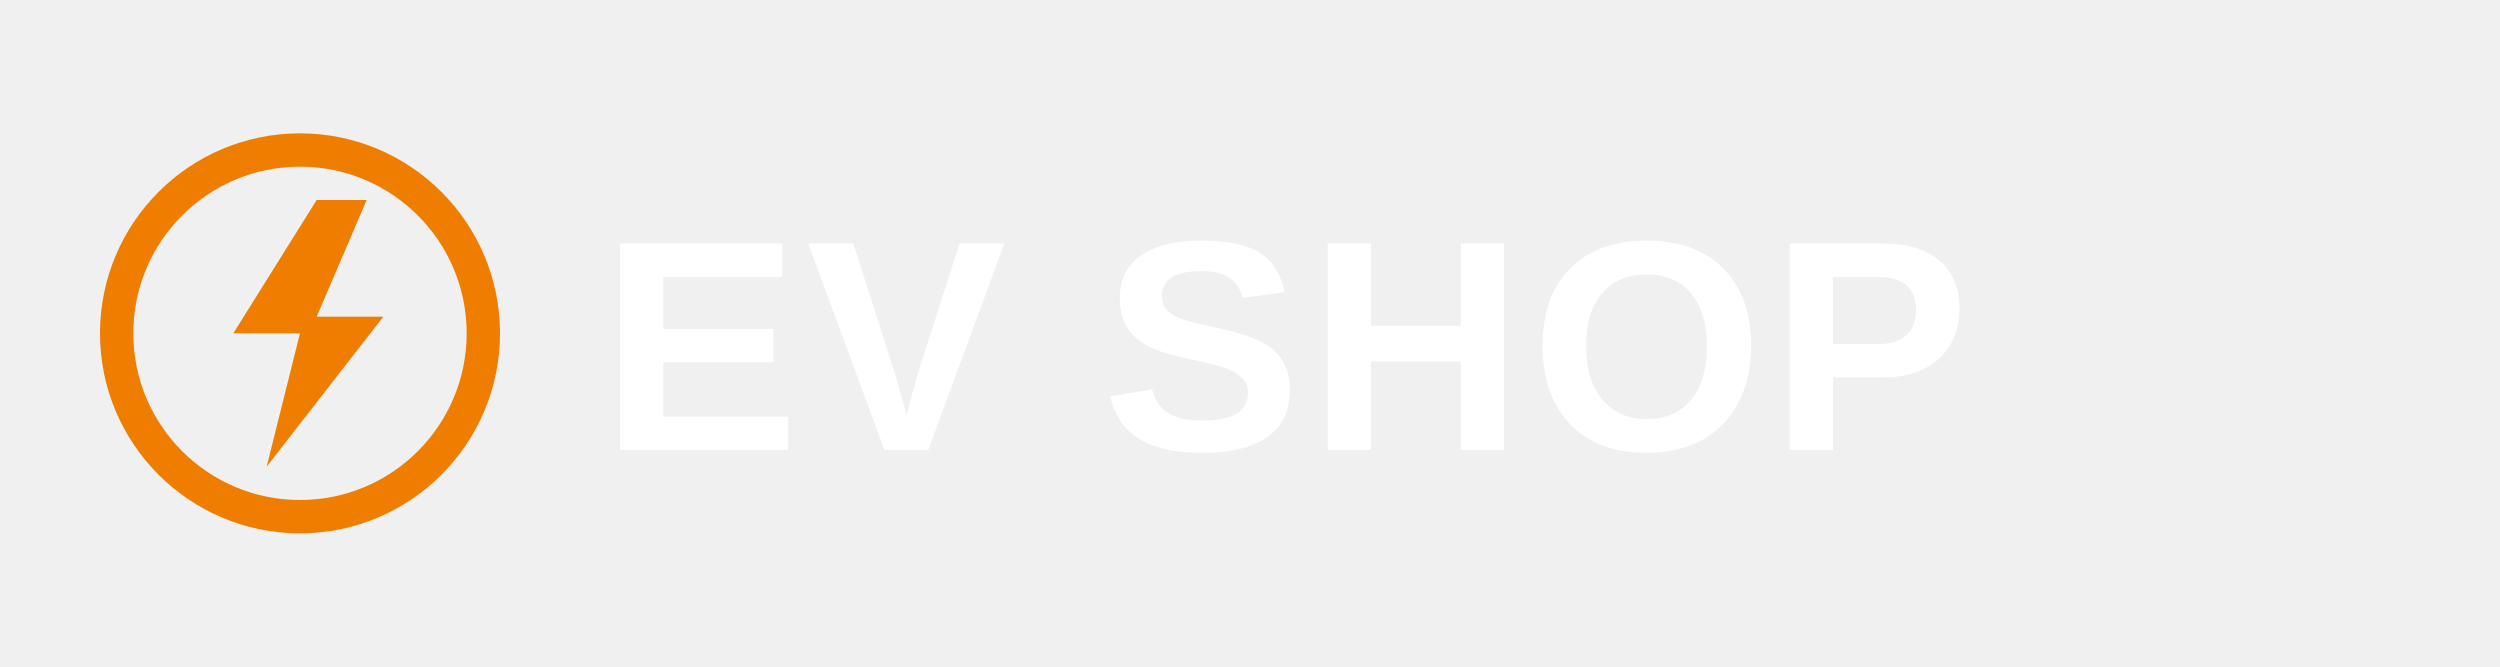
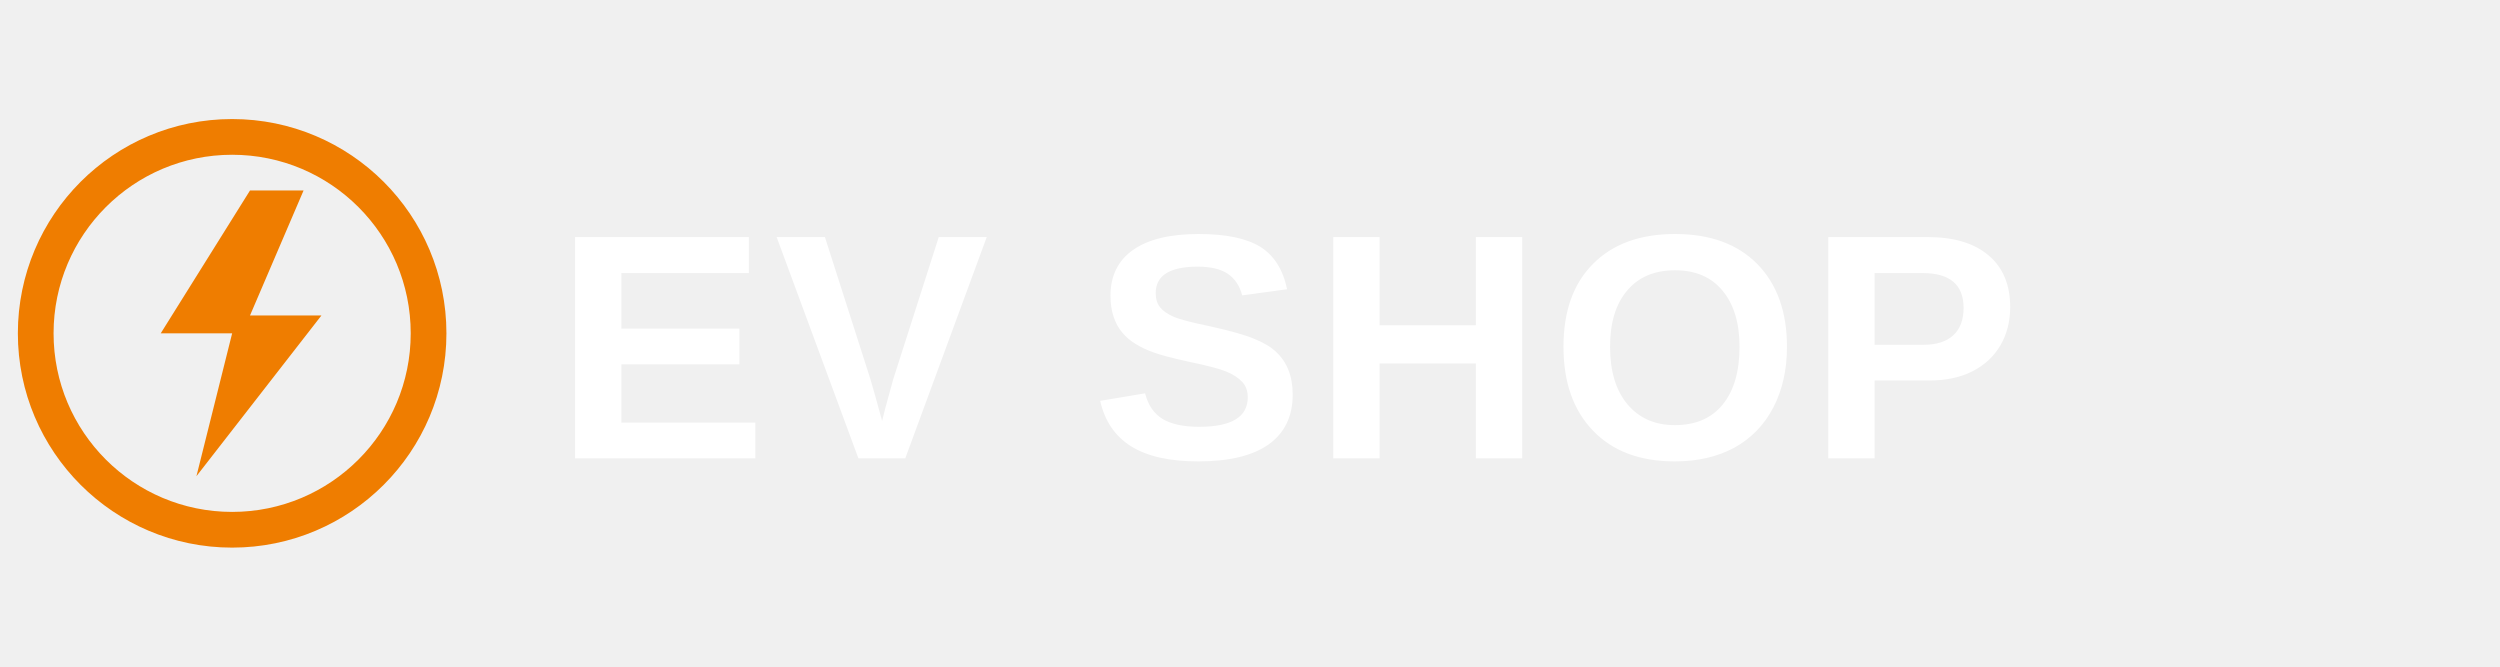
- <svg xmlns="http://www.w3.org/2000/svg" viewBox="0 0 150 40" width="150" height="40">
+ <svg xmlns="http://www.w3.org/2000/svg" viewBox="5 8 140 24" width="150" height="40">
  <g transform="translate(6, 8)">
    <circle cx="12" cy="12" r="11" fill="none" stroke="#EF7D00" stroke-width="2" />
    <path fill="#EF7D00" d="M13 4l-5 8h4l-2 8 7-9h-4l3-7z" />
  </g>
  <text x="36" y="27" font-family="'Poppins', 'Segoe UI', Arial, sans-serif" font-weight="700" font-size="18" letter-spacing="0.02em" fill="#FFFFFF">EV SHOP</text>
</svg>
